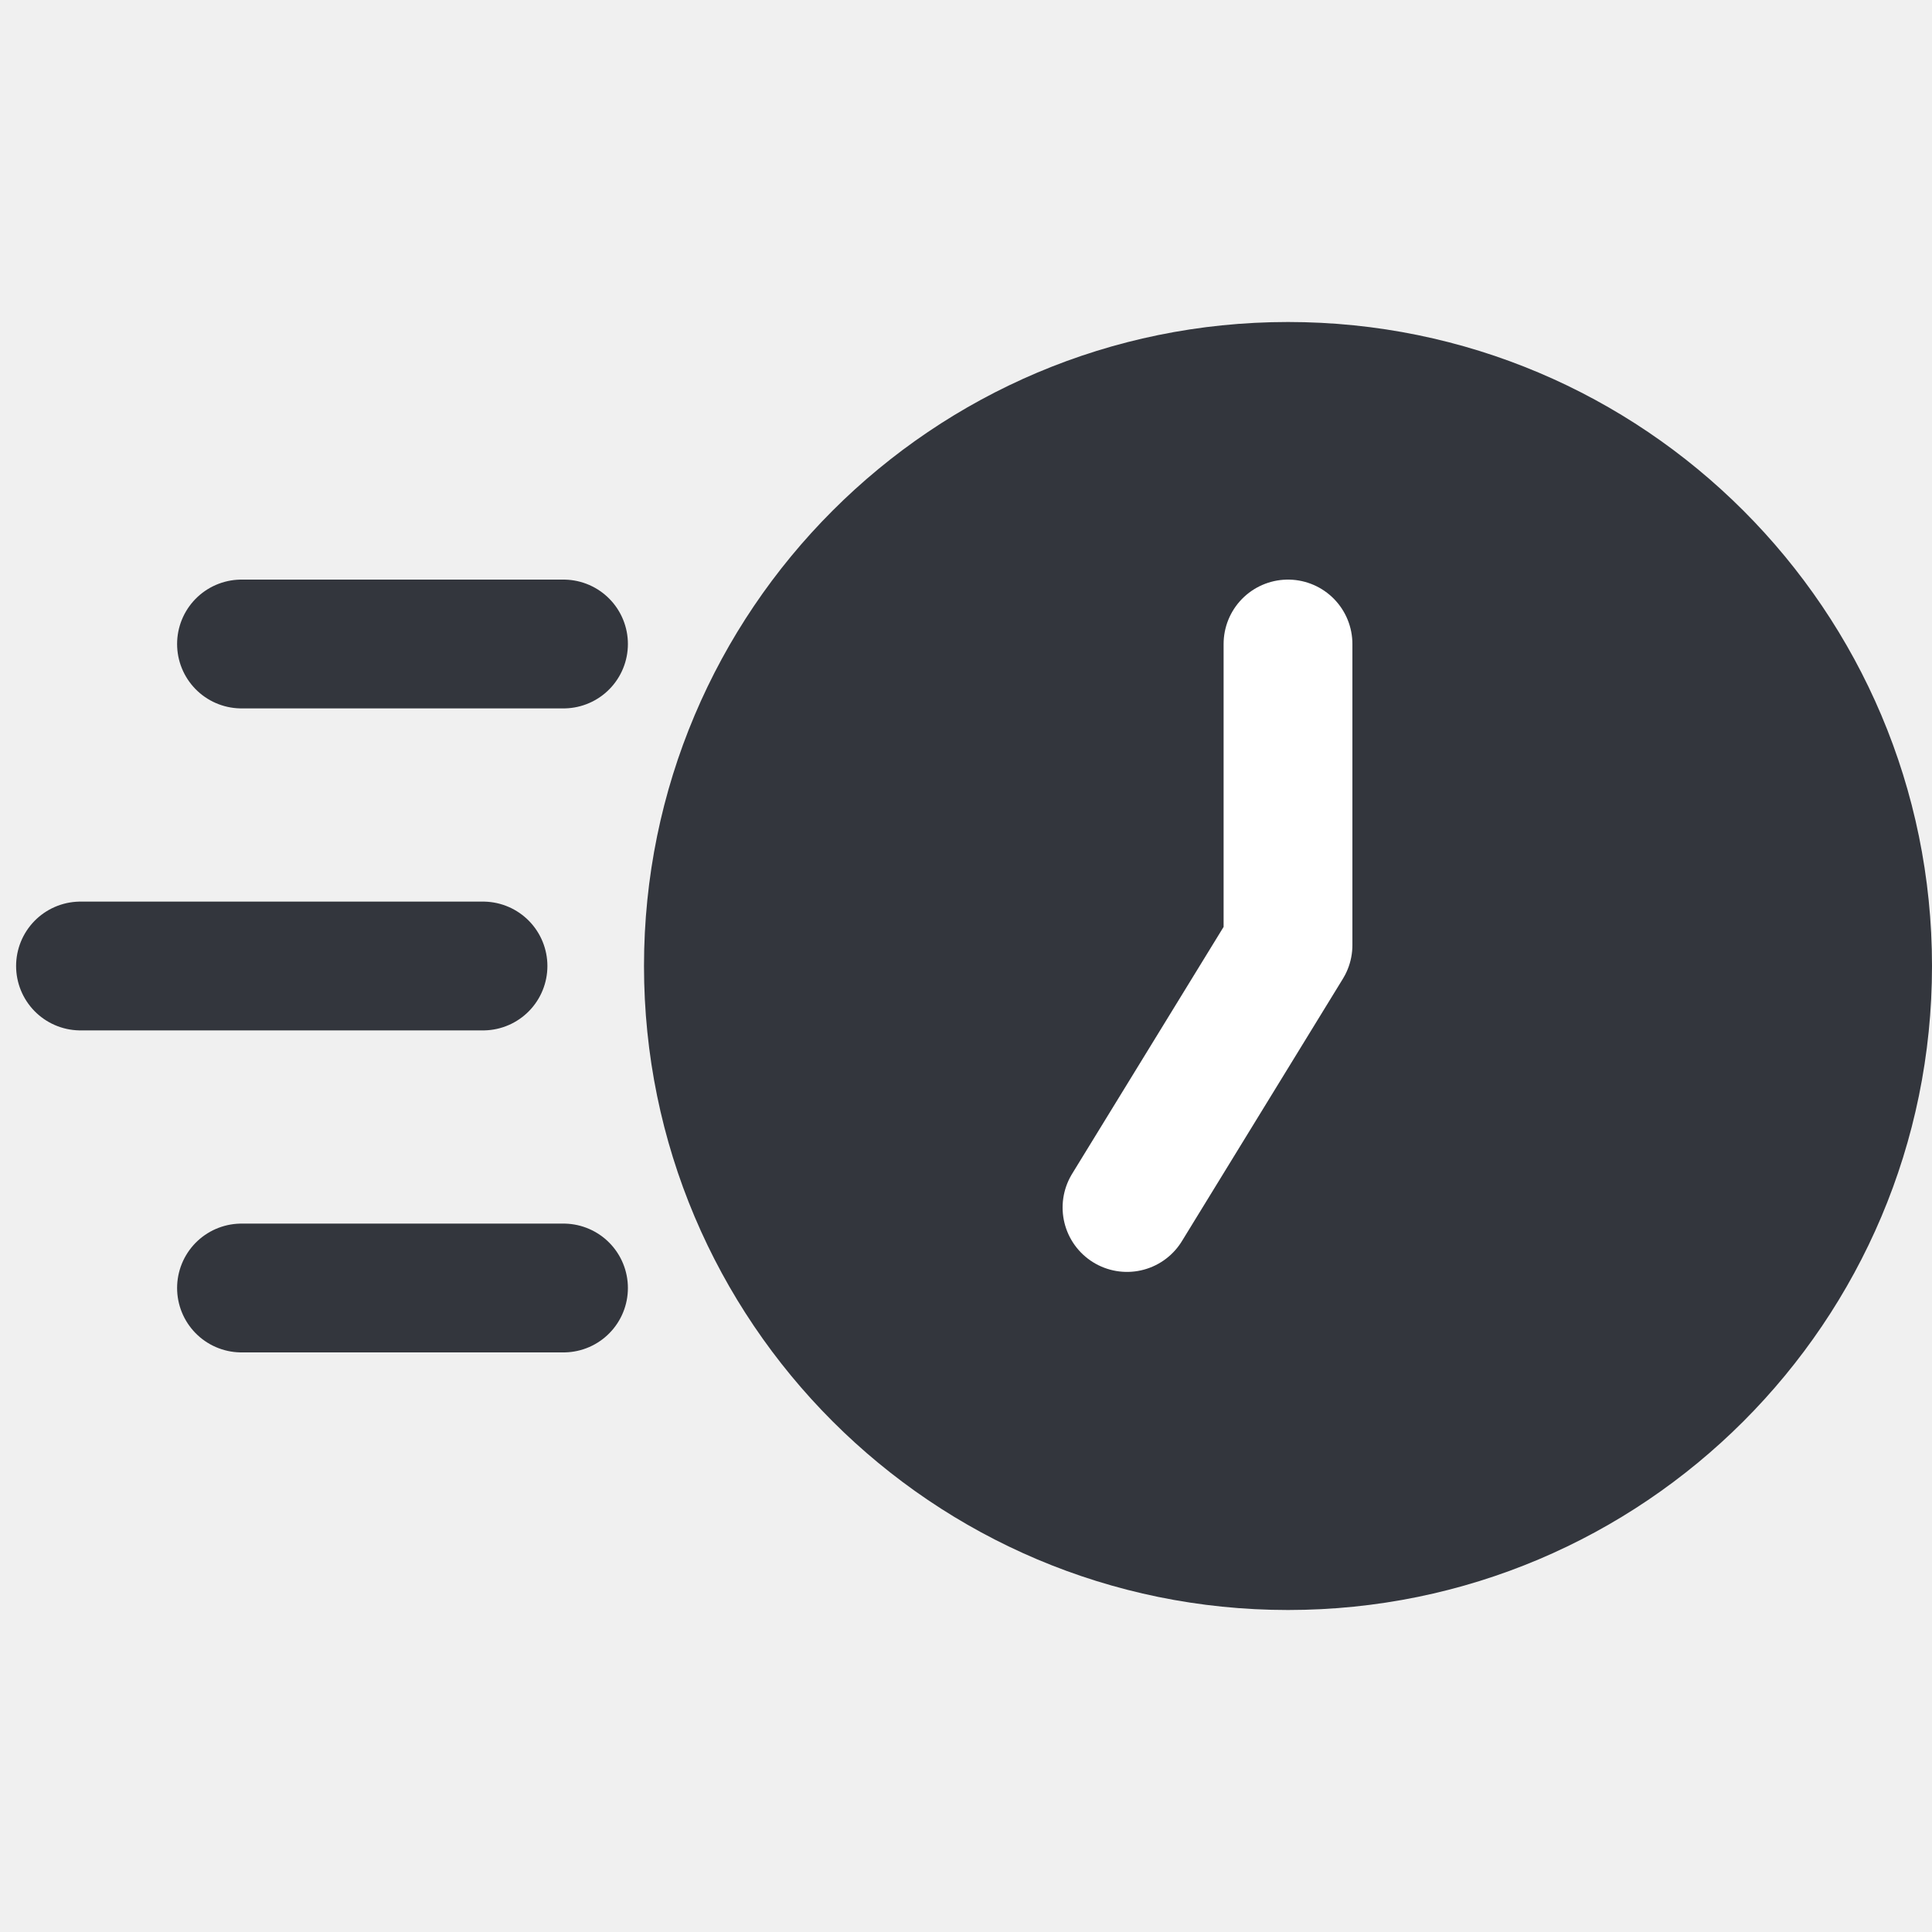
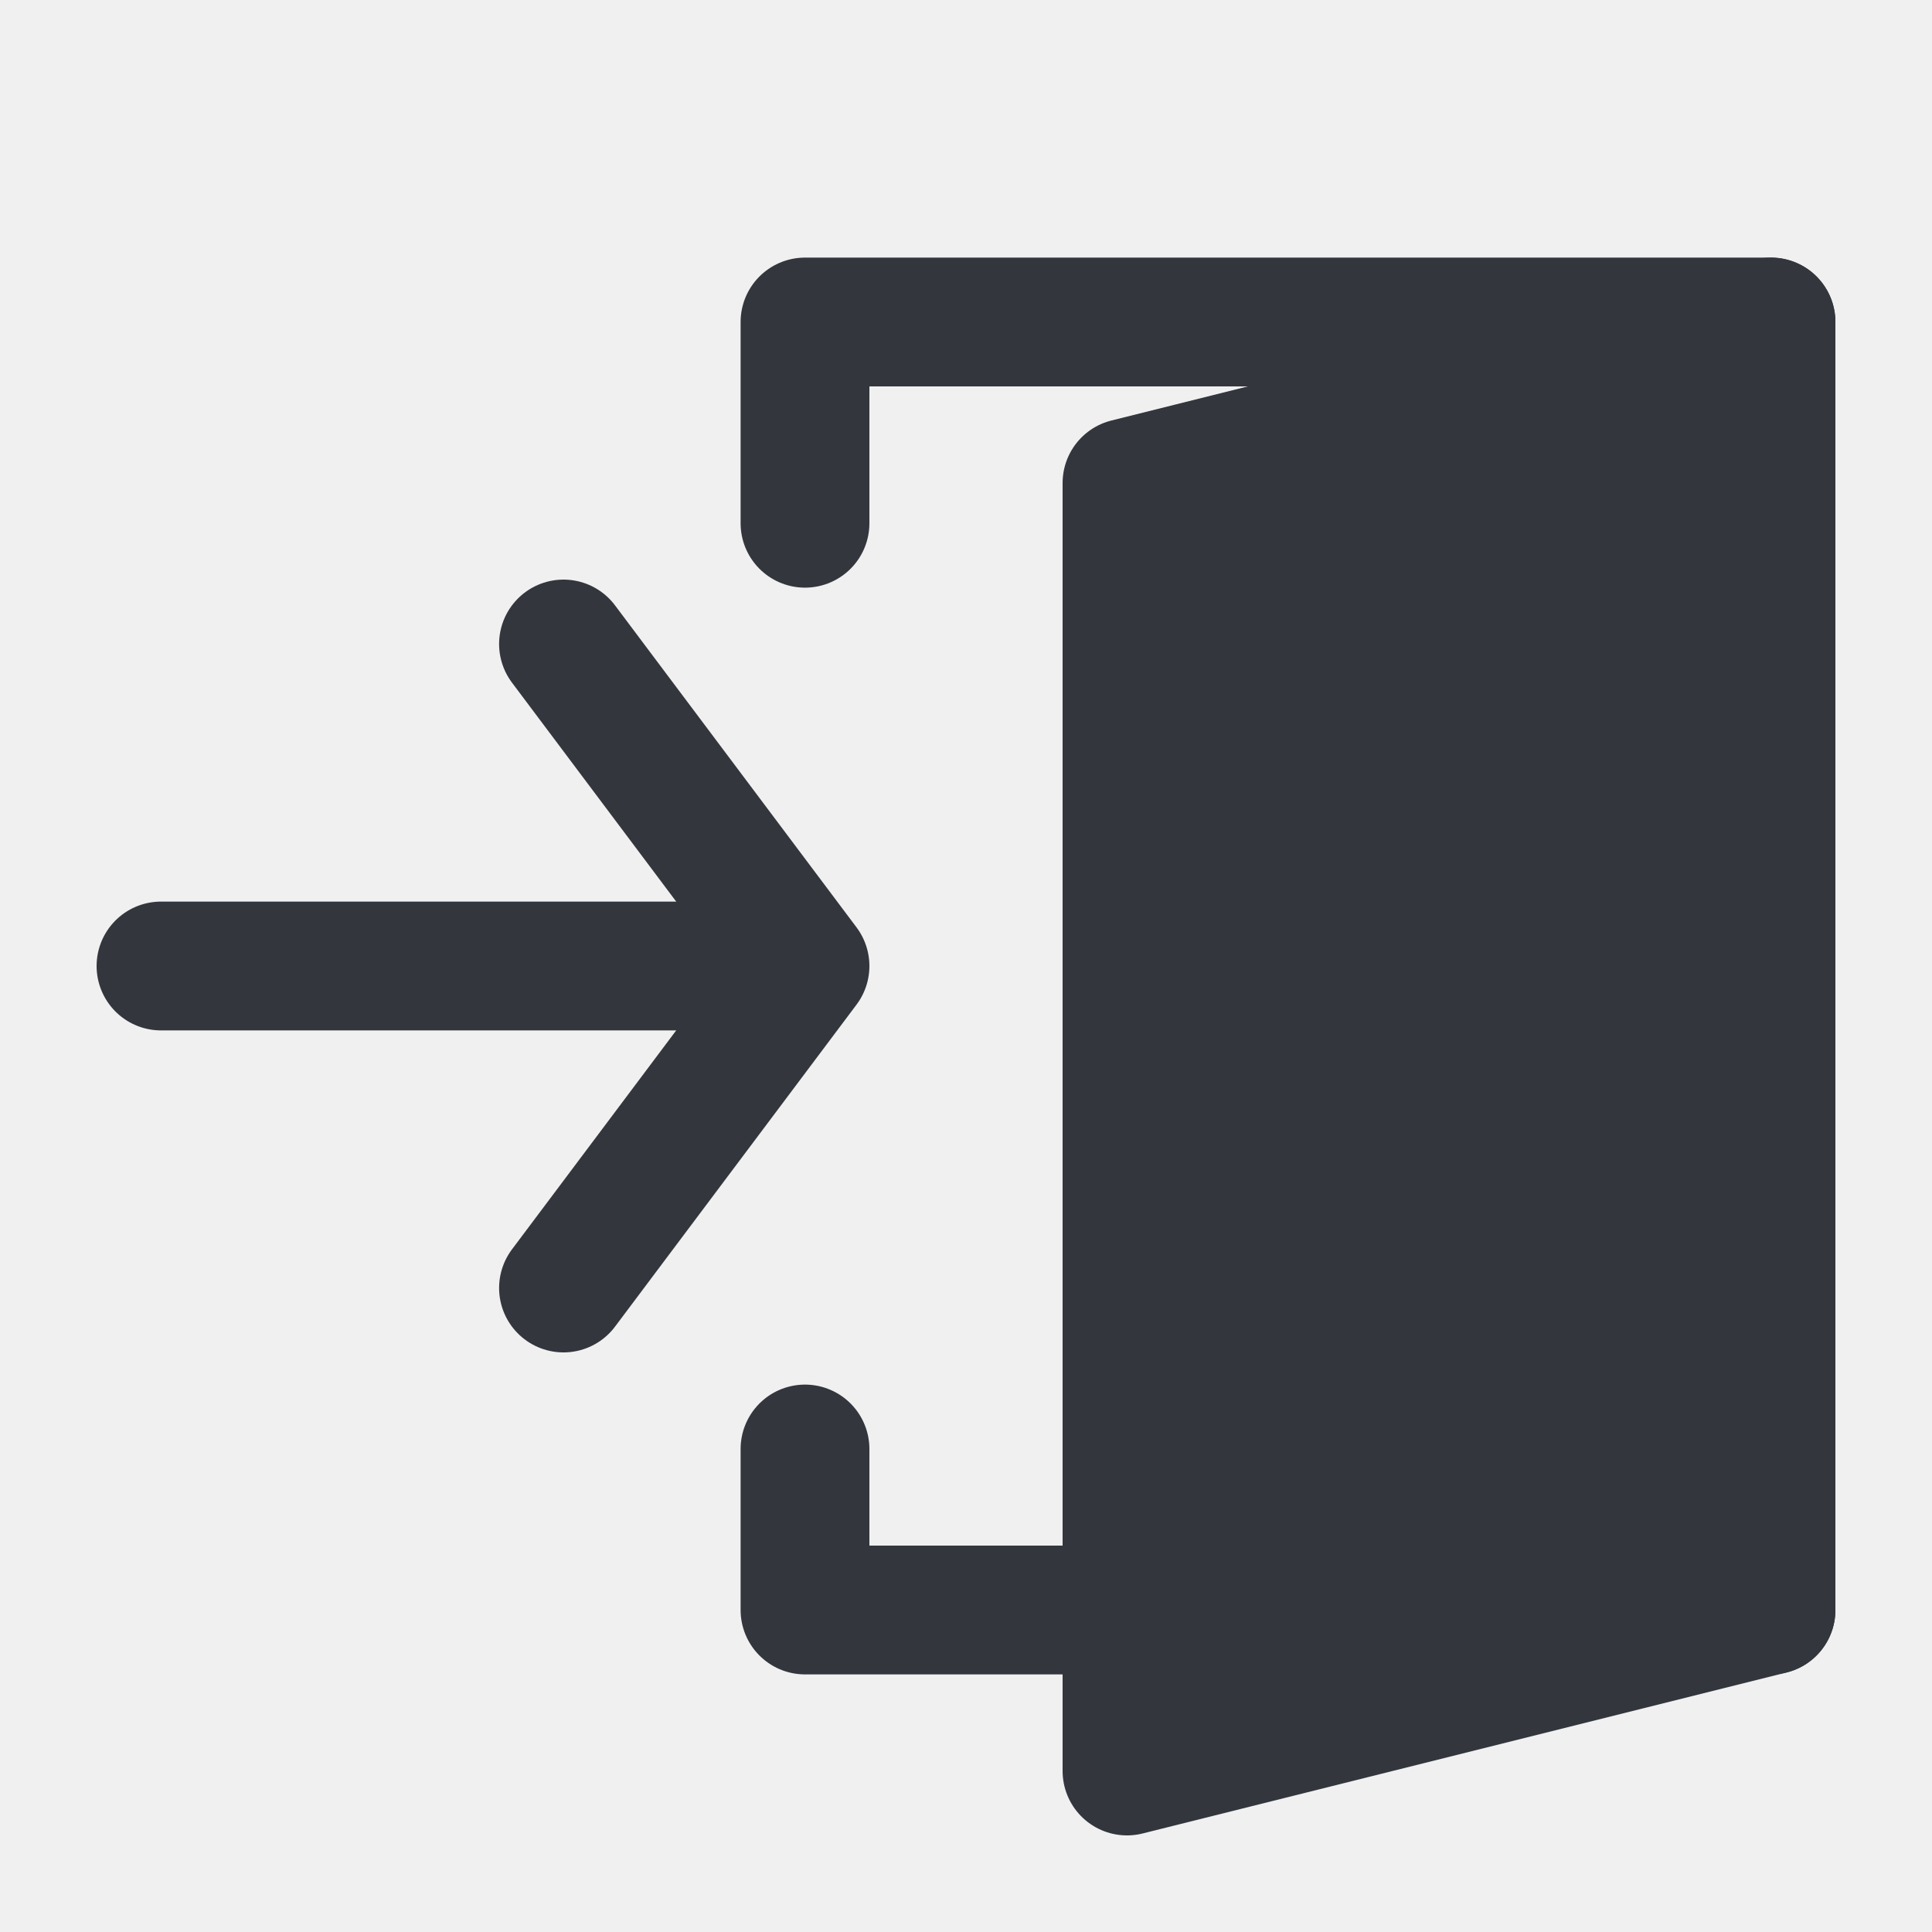
<svg xmlns="http://www.w3.org/2000/svg" width="24" height="24" viewBox="0 0 24 24" fill="none">
-   <circle cx="16" cy="12" r="8" fill="#33363D" />
-   <path d="M16 8V11.74L14 15" stroke="white" stroke-width="1.6" stroke-linecap="round" stroke-linejoin="round" />
-   <path d="M3 8L7 8" stroke="#33363D" stroke-width="1.6" stroke-linecap="round" />
-   <path d="M3 16L7 16" stroke="#33363D" stroke-width="1.6" stroke-linecap="round" />
-   <path d="M1 12L6 12" stroke="#33363D" stroke-width="1.6" stroke-linecap="round" />
+   <path d="M7 8L10 12L7 16" stroke="#33363D" stroke-width="1.6" stroke-linecap="round" stroke-linejoin="round" />
+   <path d="M9 12L2 12" stroke="#33363D" stroke-width="1.6" stroke-linecap="round" stroke-linejoin="round" />
+   <path d="M10 6.5V4H22V20H10V18" stroke="#33363D" stroke-width="1.6" stroke-linecap="round" stroke-linejoin="round" />
+   <path d="M22 4L14 6V22L22 20V4Z" fill="#33363D" stroke="#33363D" stroke-width="1.6" stroke-linejoin="round" />
</svg>
